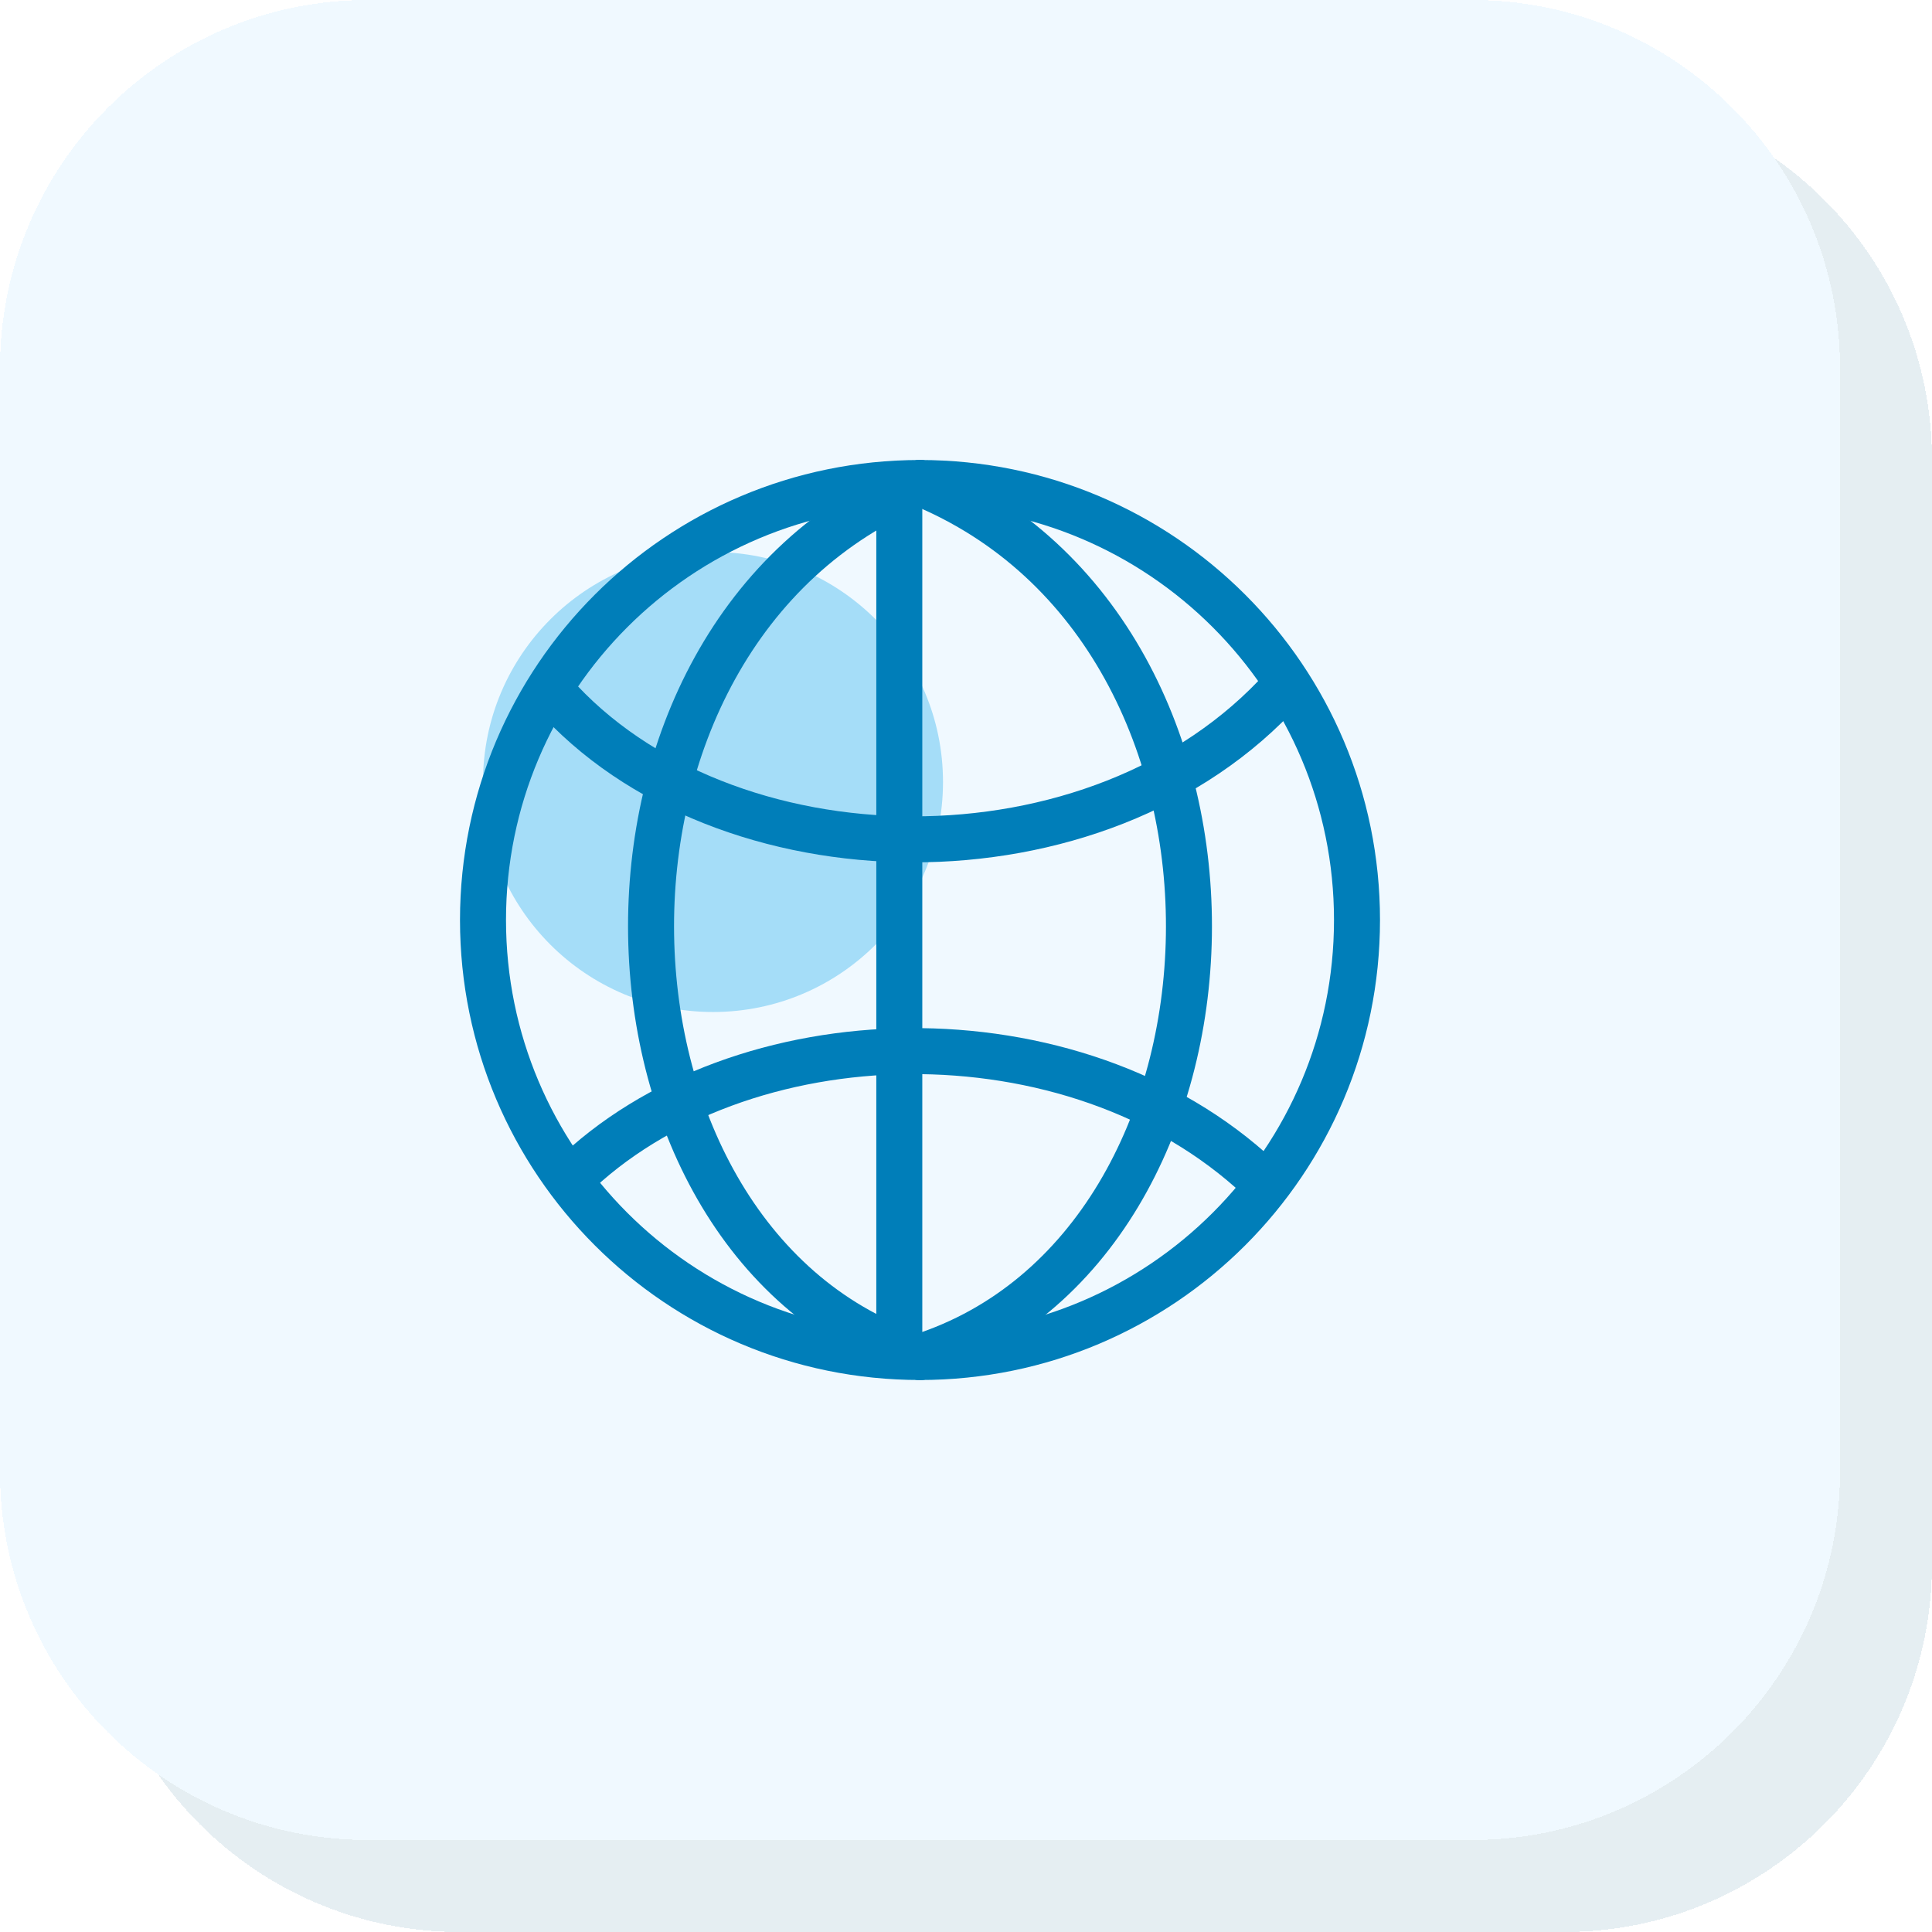
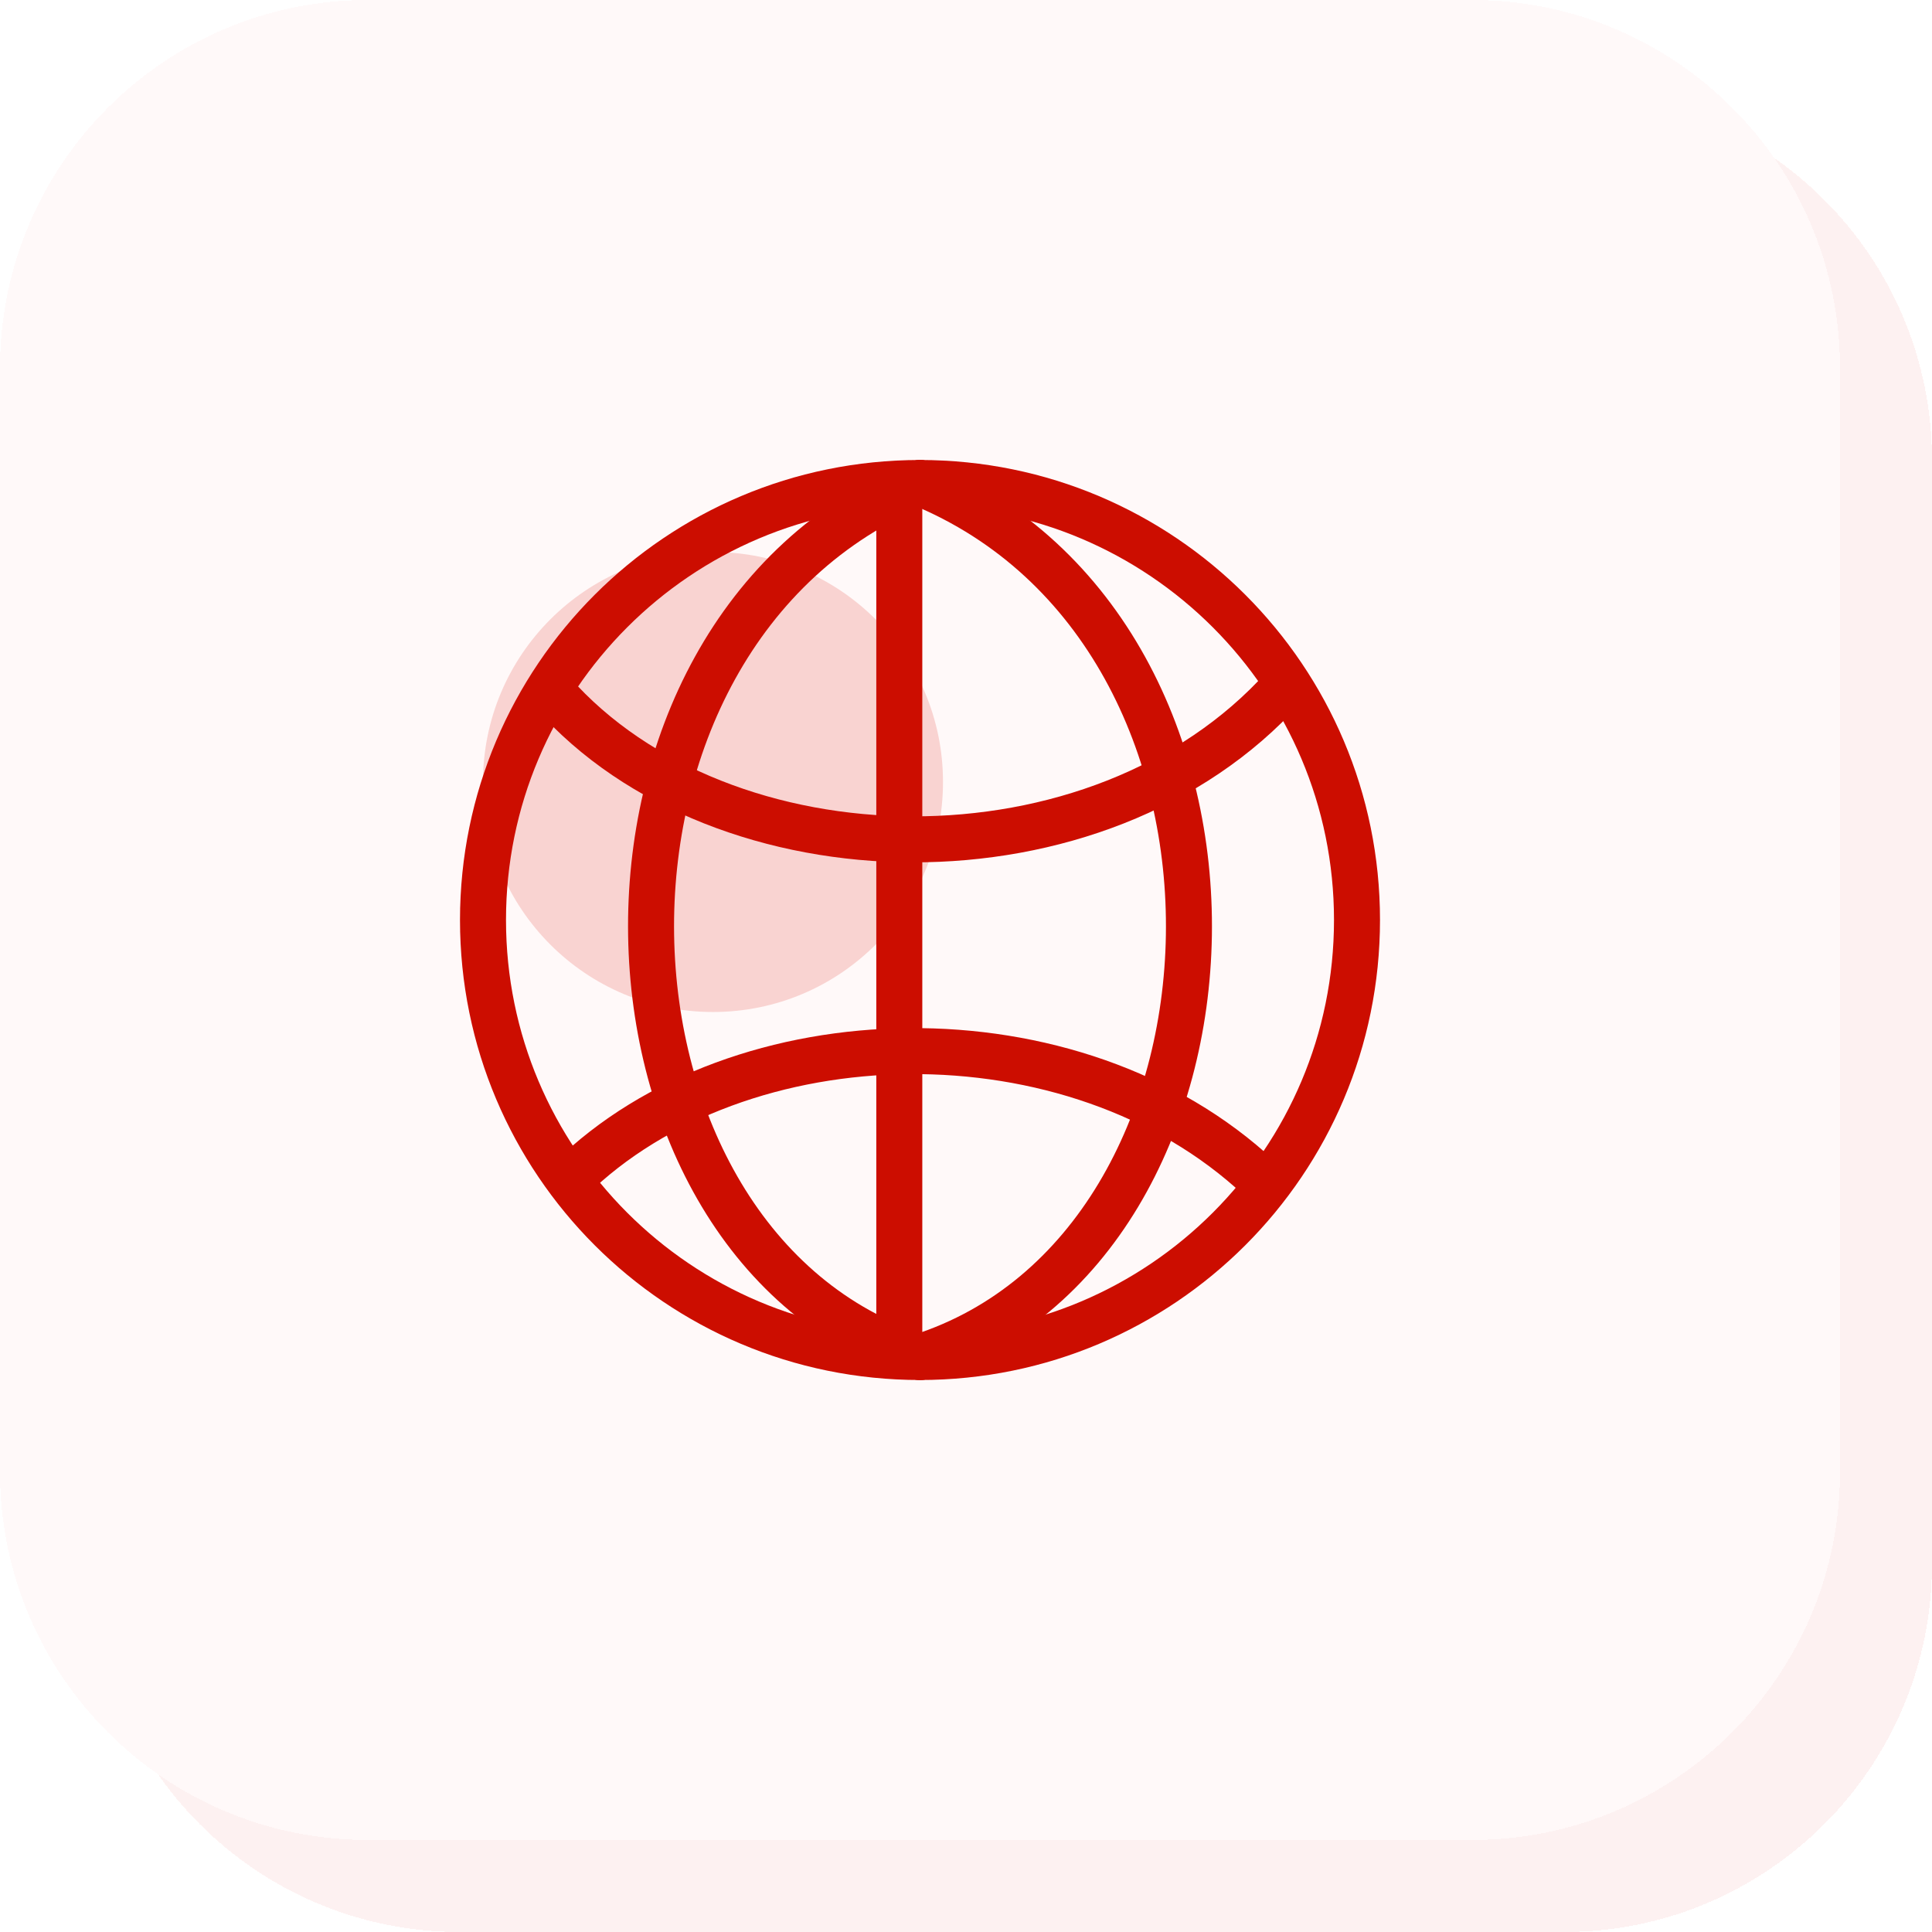
<svg xmlns="http://www.w3.org/2000/svg" width="84" height="84" viewBox="0 0 84 84" fill="none">
-   <g filter="url(#filter0_d_9074_32392)">
-     <rect width="80" height="80" rx="16" fill="#F0F9FF" shape-rendering="crispEdges" />
-     <circle cx="31" cy="34" r="10" fill="#A5DDF8" />
-     <circle cx="40" cy="40" r="19" stroke="#007EB9" stroke-width="2" stroke-linecap="round" stroke-linejoin="round" />
-     <path d="M40 21C23.901 27.59 24.924 54.19 40 59" stroke="#007EB9" stroke-width="2" stroke-linecap="round" stroke-linejoin="round" />
-     <path d="M40 21C56.099 27.59 55.076 54.19 40 59" stroke="#007EB9" stroke-width="2" stroke-linecap="round" stroke-linejoin="round" />
-     <path d="M24.8 51.26C32.166 44.026 46.692 43.681 54.751 51.225" stroke="#007EB9" stroke-width="2" stroke-linecap="round" stroke-linejoin="round" />
-     <path d="M55.82 29.878C47.77 38.832 31.41 38.487 24.023 30.114" stroke="#007EB9" stroke-width="2" stroke-linecap="round" stroke-linejoin="round" />
-     <line x1="39.1" y1="22" x2="39.1" y2="58" stroke="#007EB9" stroke-width="2" stroke-linecap="round" stroke-linejoin="round" />
+   <g filter="url(#filter0_d_9075_32419)">
+     <rect width="80" height="80" rx="16" fill="#FFF9F9" shape-rendering="crispEdges" />
+     <circle cx="31" cy="34" r="10" fill="#F9D3D1" />
+     <circle cx="40" cy="40" r="19" stroke="#CC0D00" stroke-width="2" stroke-linecap="round" stroke-linejoin="round" />
+     <path d="M40 21C23.901 27.59 24.924 54.19 40 59" stroke="#CC0D00" stroke-width="2" stroke-linecap="round" stroke-linejoin="round" />
+     <path d="M40 21C56.099 27.59 55.076 54.19 40 59" stroke="#CC0D00" stroke-width="2" stroke-linecap="round" stroke-linejoin="round" />
+     <path d="M24.8 51.26C32.166 44.026 46.692 43.681 54.751 51.225" stroke="#CC0D00" stroke-width="2" stroke-linecap="round" stroke-linejoin="round" />
+     <path d="M55.82 29.878C47.77 38.832 31.41 38.487 24.023 30.114" stroke="#CC0D00" stroke-width="2" stroke-linecap="round" stroke-linejoin="round" />
+     <line x1="39.1" y1="22" x2="39.1" y2="58" stroke="#CC0D00" stroke-width="2" stroke-linecap="round" stroke-linejoin="round" />
  </g>
  <defs>
-     <filter id="filter0_d_9074_32392" x="0" y="0" width="84" height="84" filterUnits="userSpaceOnUse" color-interpolation-filters="sRGB">
+     <filter id="filter0_d_9075_32419" x="0" y="0" width="84" height="84" filterUnits="userSpaceOnUse" color-interpolation-filters="sRGB">
      <feFlood flood-opacity="0" result="BackgroundImageFix" />
      <feColorMatrix in="SourceAlpha" type="matrix" values="0 0 0 0 0 0 0 0 0 0 0 0 0 0 0 0 0 0 127 0" result="hardAlpha" />
      <feOffset dx="4" dy="4" />
      <feComposite in2="hardAlpha" operator="out" />
-       <feColorMatrix type="matrix" values="0 0 0 0 0 0 0 0 0 0.346 0 0 0 0 0.508 0 0 0 0.1 0" />
-       <feBlend mode="normal" in2="BackgroundImageFix" result="effect1_dropShadow_9074_32392" />
-       <feBlend mode="normal" in="SourceGraphic" in2="effect1_dropShadow_9074_32392" result="shape" />
+       <feColorMatrix type="matrix" values="0 0 0 0 0.976 0 0 0 0 0.827 0 0 0 0 0.82 0 0 0 0.3 0" />
+       <feBlend mode="normal" in2="BackgroundImageFix" result="effect1_dropShadow_9075_32419" />
+       <feBlend mode="normal" in="SourceGraphic" in2="effect1_dropShadow_9075_32419" result="shape" />
    </filter>
  </defs>
</svg>
